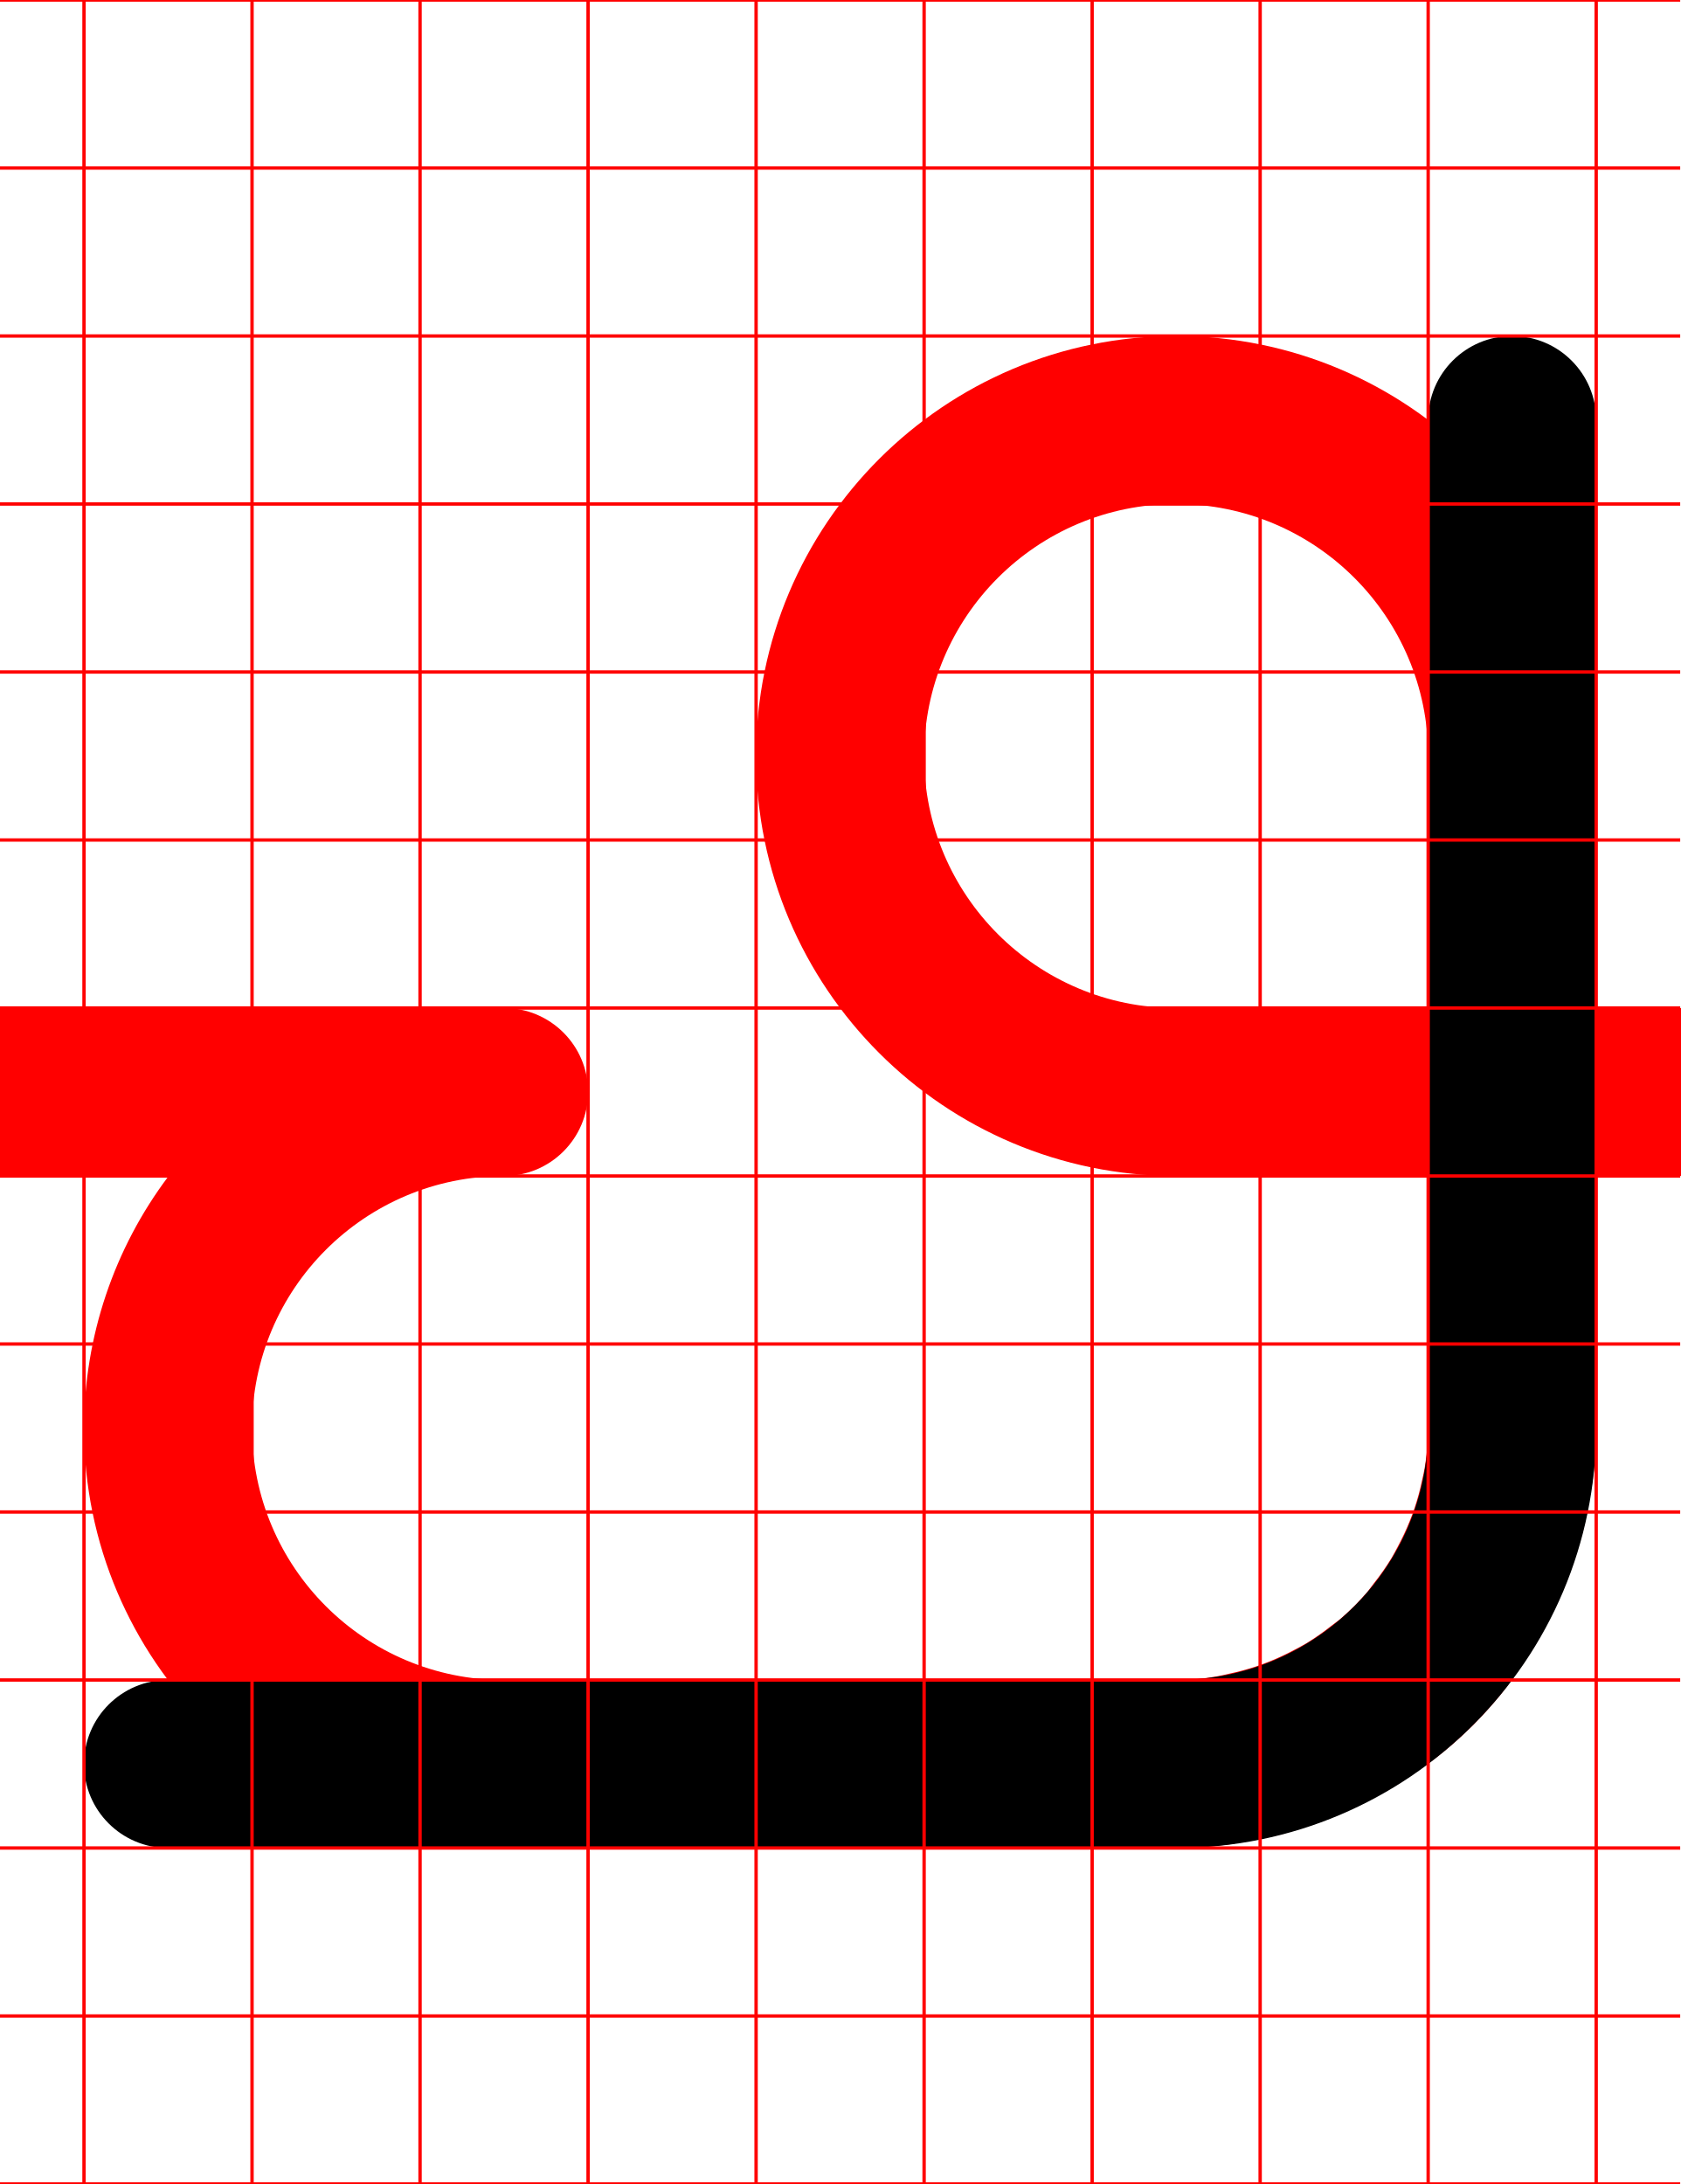
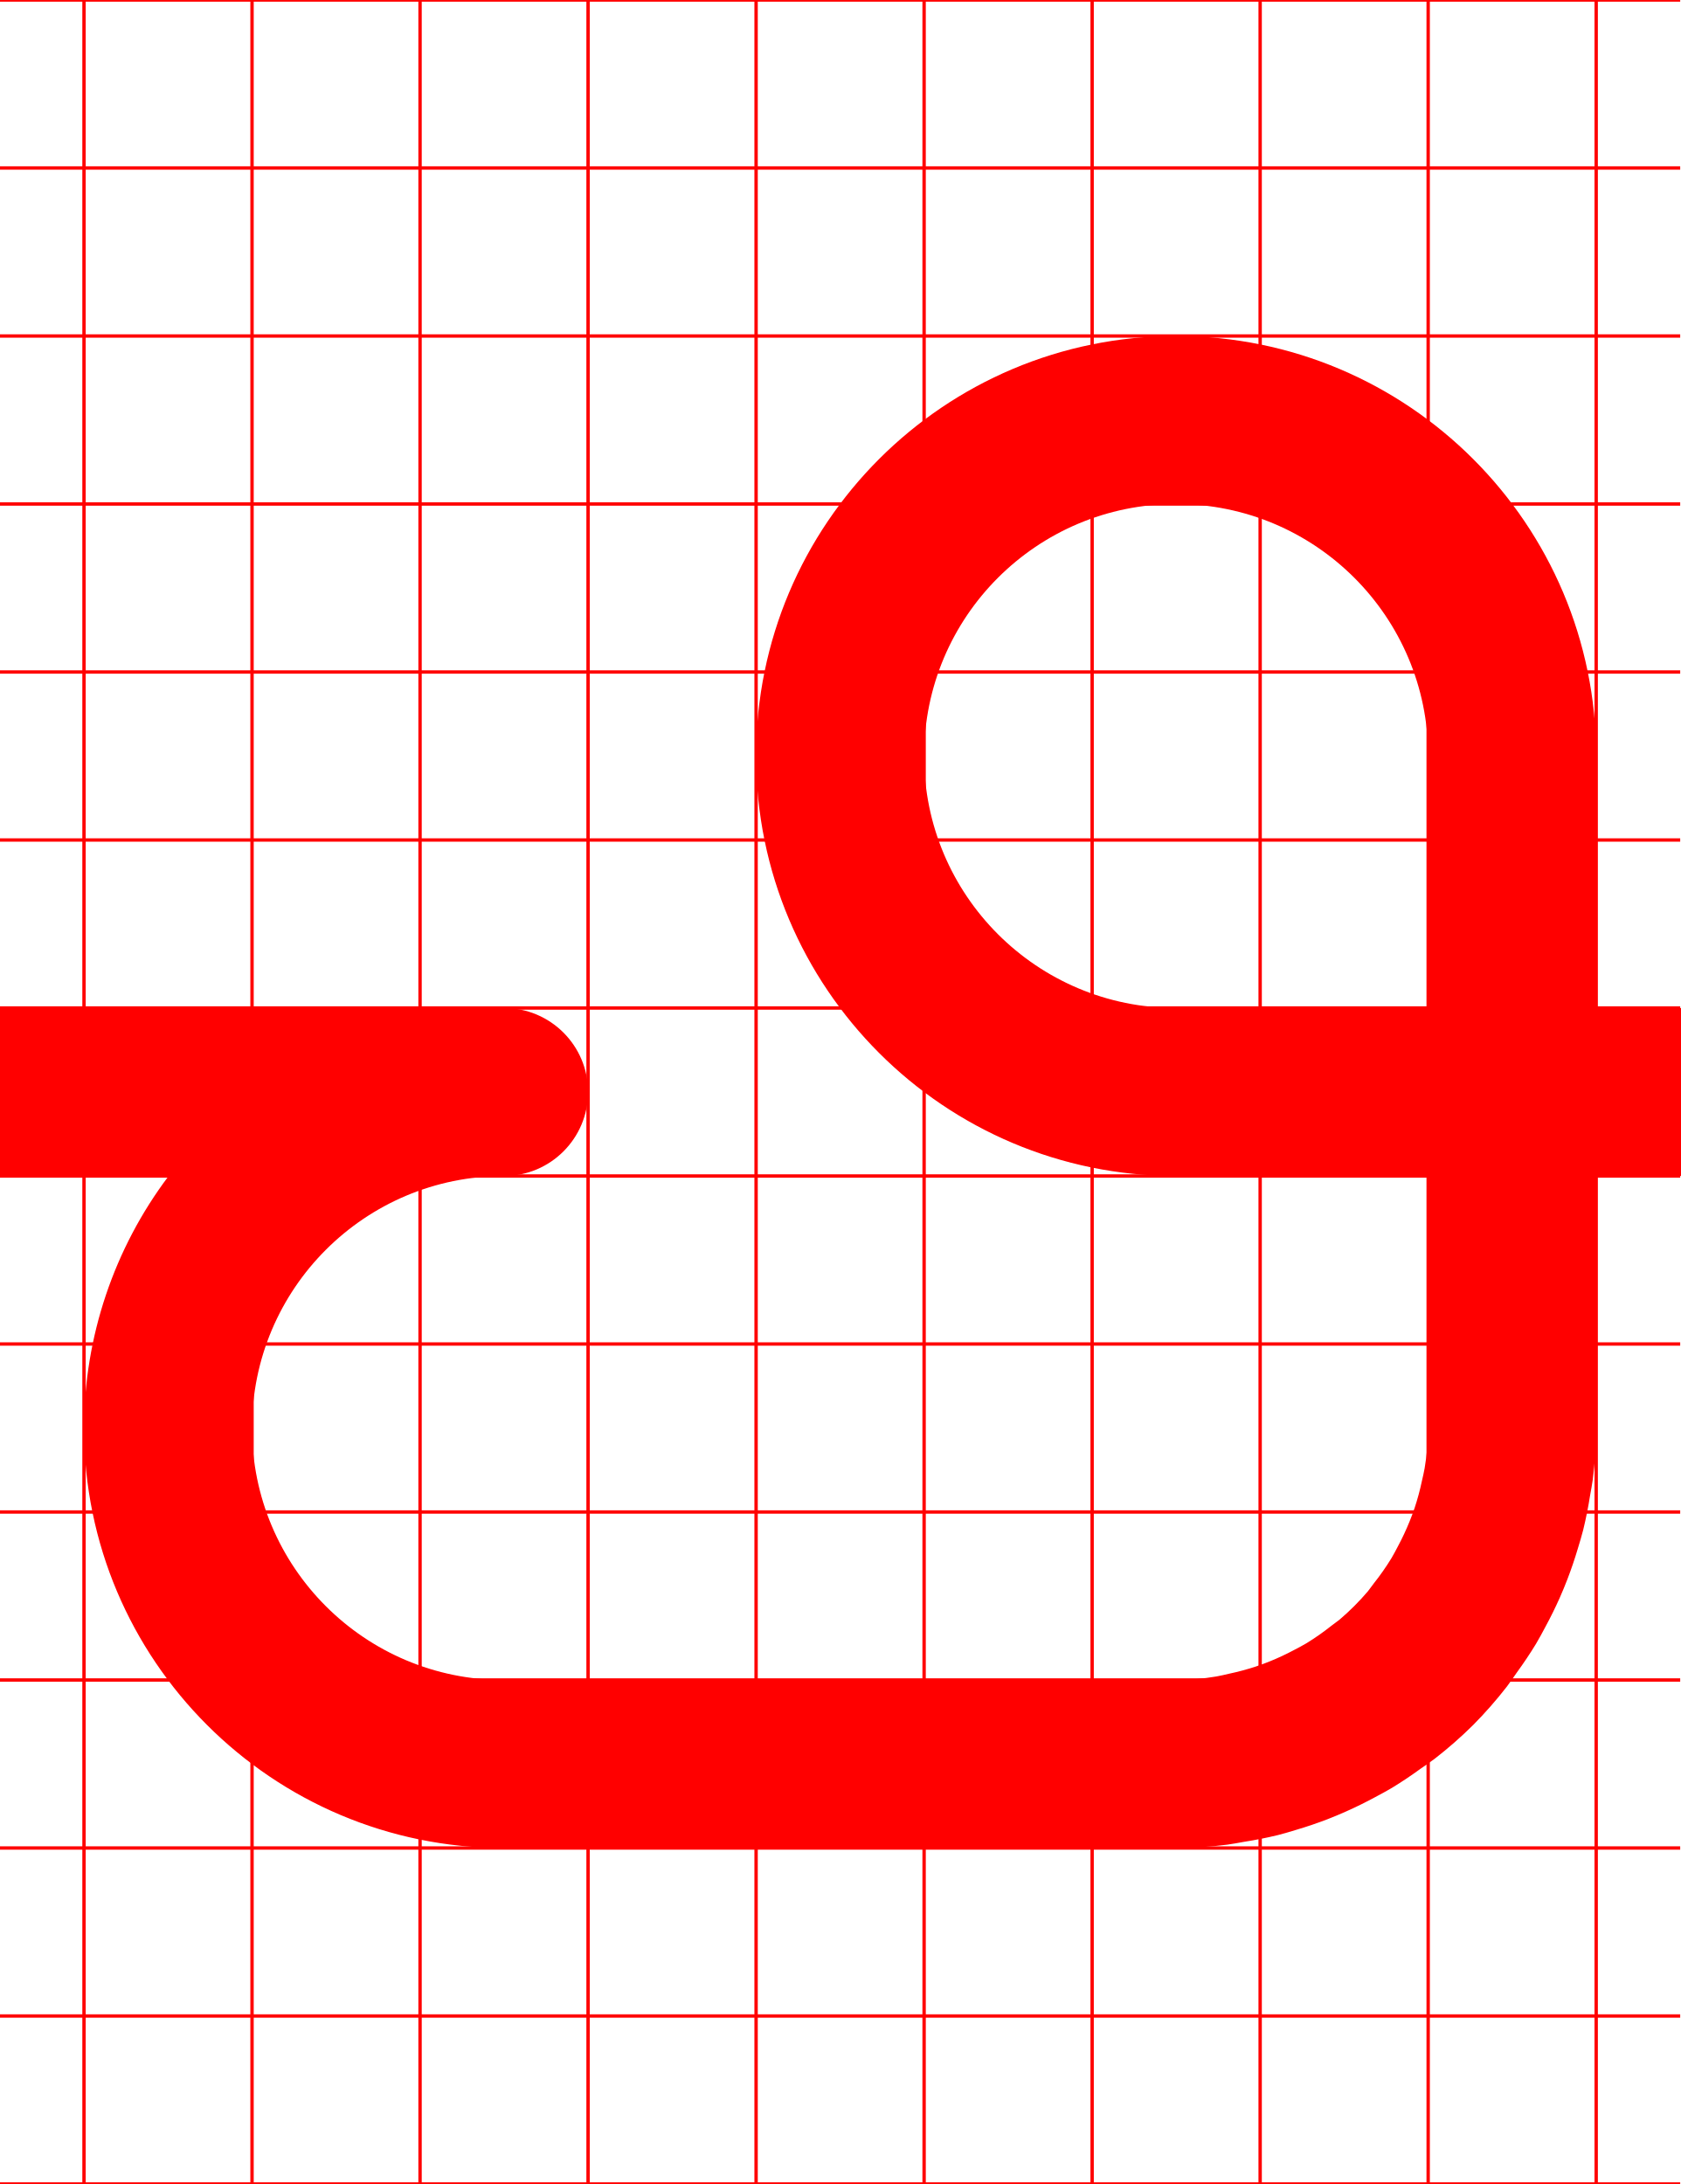
<svg xmlns="http://www.w3.org/2000/svg" width="500" height="650">
  <path d="M 350 100 A 125 125 0 0 0 225 225 A 125 125 0 0 0 350 350 L 425 350 L 425 425 A 75 75 0 0 1 423.949 436.98 A 75 75 0 0 1 423.15 440.711 A 75 75 0 0 1 420.99 448.74 A 75 75 0 0 1 419.471 452.801 A 75 75 0 0 1 416.07 460.08 A 75 75 0 0 1 414.07 463.75 A 75 75 0 0 1 408.801 471.279 A 75 75 0 0 1 407.08 473.58 A 75 75 0 0 1 398.58 482.08 A 75 75 0 0 1 396.279 483.801 A 75 75 0 0 1 388.75 489.08 A 75 75 0 0 1 385.08 491.08 A 75 75 0 0 1 377.801 494.48 A 75 75 0 0 1 373.74 495.98 A 75 75 0 0 1 365.711 498.141 A 75 75 0 0 1 361.98 498.949 A 75 75 0 0 1 350 500 L 150 500 A 75 75 0 0 1 75 425 A 75 75 0 0 1 150 350 A 25 25 0 0 0 175 325 A 25 25 0 0 0 150 300 L 0 300 A 25 25 0 0 0 -25 325 A 25 25 0 0 0 0 350 L 50.189 350 A 125 125 0 0 0 25 425 A 125 125 0 0 0 150 550 L 350 550 A 125 125 0 0 0 365.27 549 A 125 125 0 0 0 370.109 548.18 A 125 125 0 0 0 380.311 546.15 A 125 125 0 0 0 385.881 544.551 A 125 125 0 0 0 395.01 541.449 A 125 125 0 0 0 400.52 539.15 A 125 125 0 0 0 409.141 534.91 A 125 125 0 0 0 414.24 532.09 A 125 125 0 0 0 422.811 526.359 A 125 125 0 0 0 426.91 523.461 A 125 125 0 0 0 438.391 513.391 A 125 125 0 0 0 448.461 501.91 A 125 125 0 0 0 451.359 497.811 A 125 125 0 0 0 457.09 489.24 A 125 125 0 0 0 459.91 484.141 A 125 125 0 0 0 464.16 475.52 A 125 125 0 0 0 466.439 470.01 A 125 125 0 0 0 469.539 460.881 A 125 125 0 0 0 471.141 455.311 A 125 125 0 0 0 473.18 445.109 A 125 125 0 0 0 474 440.27 A 125 125 0 0 0 475 425 L 475 350 L 500 350 A 25 25 0 0 0 525 325 A 25 25 0 0 0 500 300 L 475 300 L 475 225 A 125 125 0 0 0 350 100 z M 350 150 A 75 75 0 0 1 425 225 L 425 300 L 350 300 A 75 75 0 0 1 275 225 A 75 75 0 0 1 350 150 z " style="fill:red" />
-   <path d="M 450 100 A 25 25 0 0 0 425 125 L 425 425 A 75 75 0 0 1 350 500 L 50 500 A 25 25 0 0 0 25 525 A 25 25 0 0 0 50 550 L 350 550 A 125 125 0 0 0 475 425 L 475 125 A 25 25 0 0 0 450 100 z " />
  <path d="M0-.5v1h24.5v49H0v1h24.5v49H0v1h24.5v49H0v1h24.5v49H0v1h24.5v49H0v1h24.5v49H0v1h24.5v49H0v1h24.5v49H0v1h24.5v49H0v1h24.5v49H0v1h24.5v49H0v1h24.5v49H0v1h24.5v49H0v1h500v-1h-24.5v-49H500v-1h-24.5v-49H500v-1h-24.5v-49H500v-1h-24.5v-49H500v-1h-24.5v-49H500v-1h-24.5v-49H500v-1h-24.5v-49H500v-1h-24.5v-49H500v-1h-24.5v-49H500v-1h-24.5v-49H500v-1h-24.5v-49H500v-1h-24.5v-49H500v-1h-24.5V.5H500v-1zm25.5 1h49v49h-49zm50 0h49v49h-49zm50 0h49v49h-49zm50 0h49v49h-49zm50 0h49v49h-49zm50 0h49v49h-49zm50 0h49v49h-49zm50 0h49v49h-49zm50 0h49v49h-49zm-400 50h49v49h-49zm50 0h49v49h-49zm50 0h49v49h-49zm50 0h49v49h-49zm50 0h49v49h-49zm50 0h49v49h-49zm50 0h49v49h-49zm50 0h49v49h-49zm50 0h49v49h-49zm-400 50h49v49h-49zm50 0h49v49h-49zm50 0h49v49h-49zm50 0h49v49h-49zm50 0h49v49h-49zm50 0h49v49h-49zm50 0h49v49h-49zm50 0h49v49h-49zm50 0h49v49h-49zm-400 50h49v49h-49zm50 0h49v49h-49zm50 0h49v49h-49zm50 0h49v49h-49zm50 0h49v49h-49zm50 0h49v49h-49zm50 0h49v49h-49zm50 0h49v49h-49zm50 0h49v49h-49zm-400 50h49v49h-49zm50 0h49v49h-49zm50 0h49v49h-49zm50 0h49v49h-49zm50 0h49v49h-49zm50 0h49v49h-49zm50 0h49v49h-49zm50 0h49v49h-49zm50 0h49v49h-49zm-400 50h49v49h-49zm50 0h49v49h-49zm50 0h49v49h-49zm50 0h49v49h-49zm50 0h49v49h-49zm50 0h49v49h-49zm50 0h49v49h-49zm50 0h49v49h-49zm50 0h49v49h-49zm-400 50h49v49h-49zm50 0h49v49h-49zm50 0h49v49h-49zm50 0h49v49h-49zm50 0h49v49h-49zm50 0h49v49h-49zm50 0h49v49h-49zm50 0h49v49h-49zm50 0h49v49h-49zm-400 50h49v49h-49zm50 0h49v49h-49zm50 0h49v49h-49zm50 0h49v49h-49zm50 0h49v49h-49zm50 0h49v49h-49zm50 0h49v49h-49zm50 0h49v49h-49zm50 0h49v49h-49zm-400 50h49v49h-49zm50 0h49v49h-49zm50 0h49v49h-49zm50 0h49v49h-49zm50 0h49v49h-49zm50 0h49v49h-49zm50 0h49v49h-49zm50 0h49v49h-49zm50 0h49v49h-49zm-400 50h49v49h-49zm50 0h49v49h-49zm50 0h49v49h-49zm50 0h49v49h-49zm50 0h49v49h-49zm50 0h49v49h-49zm50 0h49v49h-49zm50 0h49v49h-49zm50 0h49v49h-49zm-400 50h49v49h-49zm50 0h49v49h-49zm50 0h49v49h-49zm50 0h49v49h-49zm50 0h49v49h-49zm50 0h49v49h-49zm50 0h49v49h-49zm50 0h49v49h-49zm50 0h49v49h-49zm-400 50h49v49h-49zm50 0h49v49h-49zm50 0h49v49h-49zm50 0h49v49h-49zm50 0h49v49h-49zm50 0h49v49h-49zm50 0h49v49h-49zm50 0h49v49h-49zm50 0h49v49h-49zm-400 50h49v49h-49zm50 0h49v49h-49zm50 0h49v49h-49zm50 0h49v49h-49zm50 0h49v49h-49zm50 0h49v49h-49zm50 0h49v49h-49zm50 0h49v49h-49zm50 0h49v49h-49z" style="fill:red" />
</svg>
